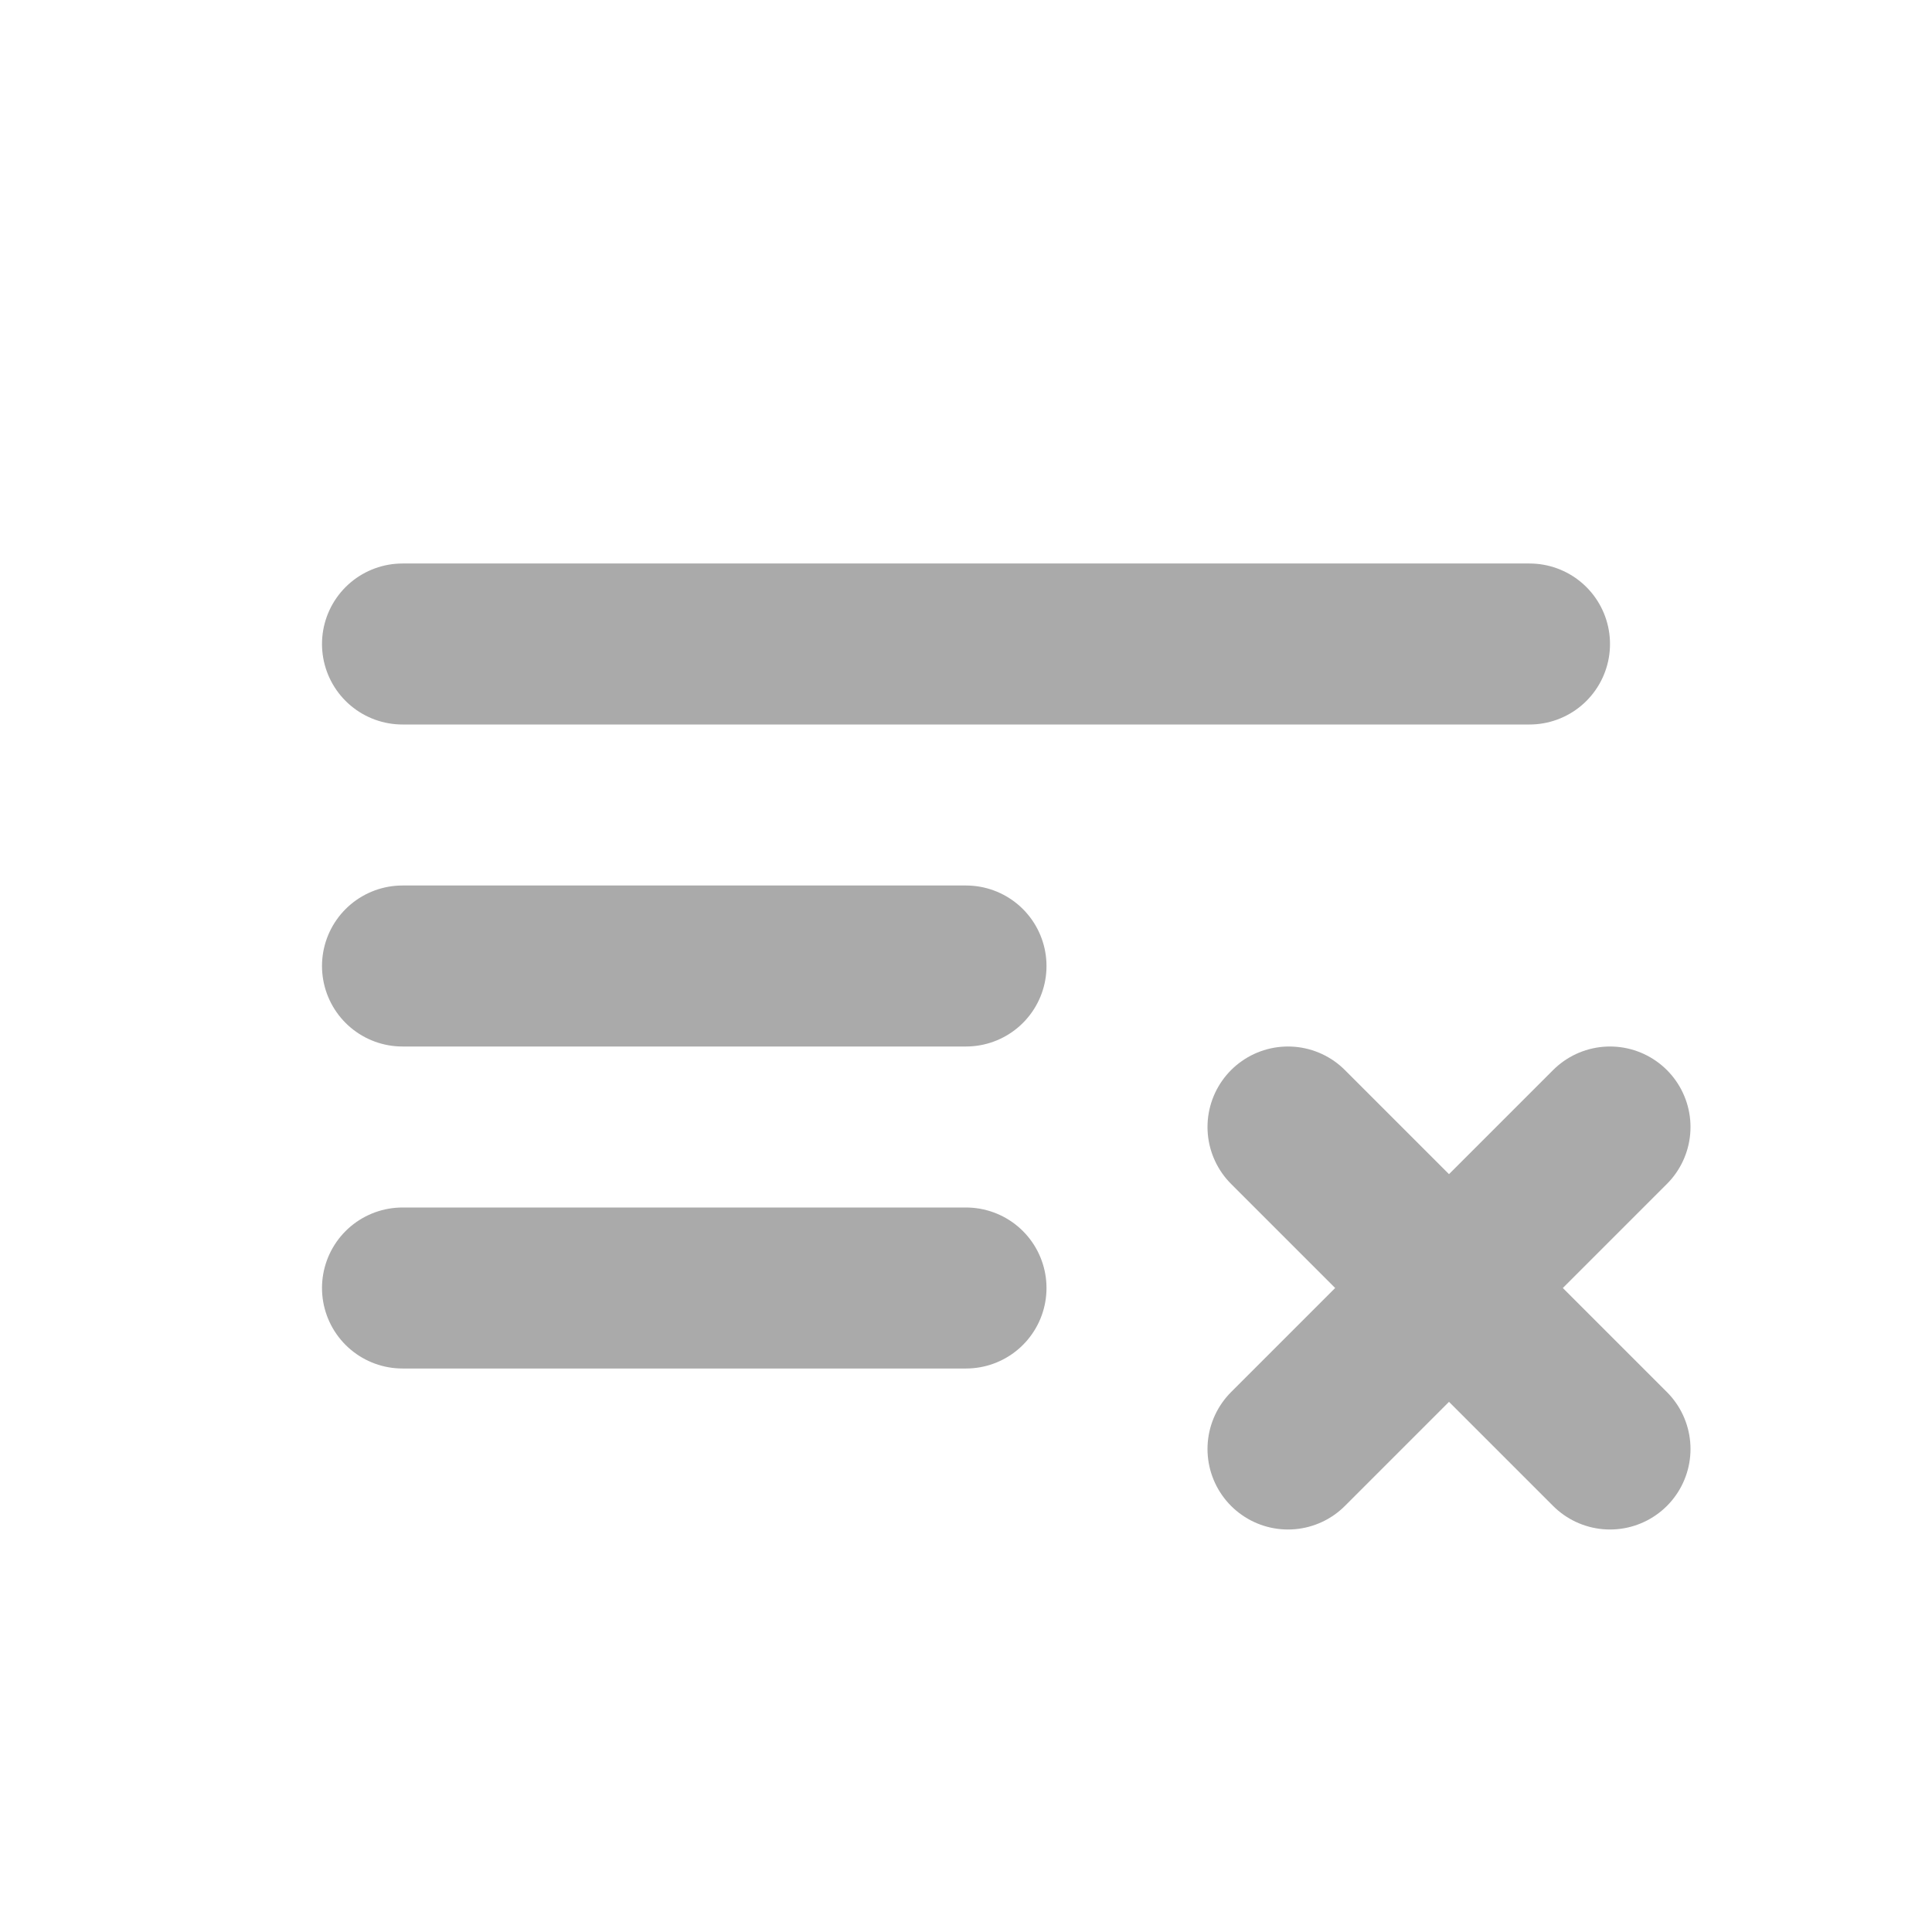
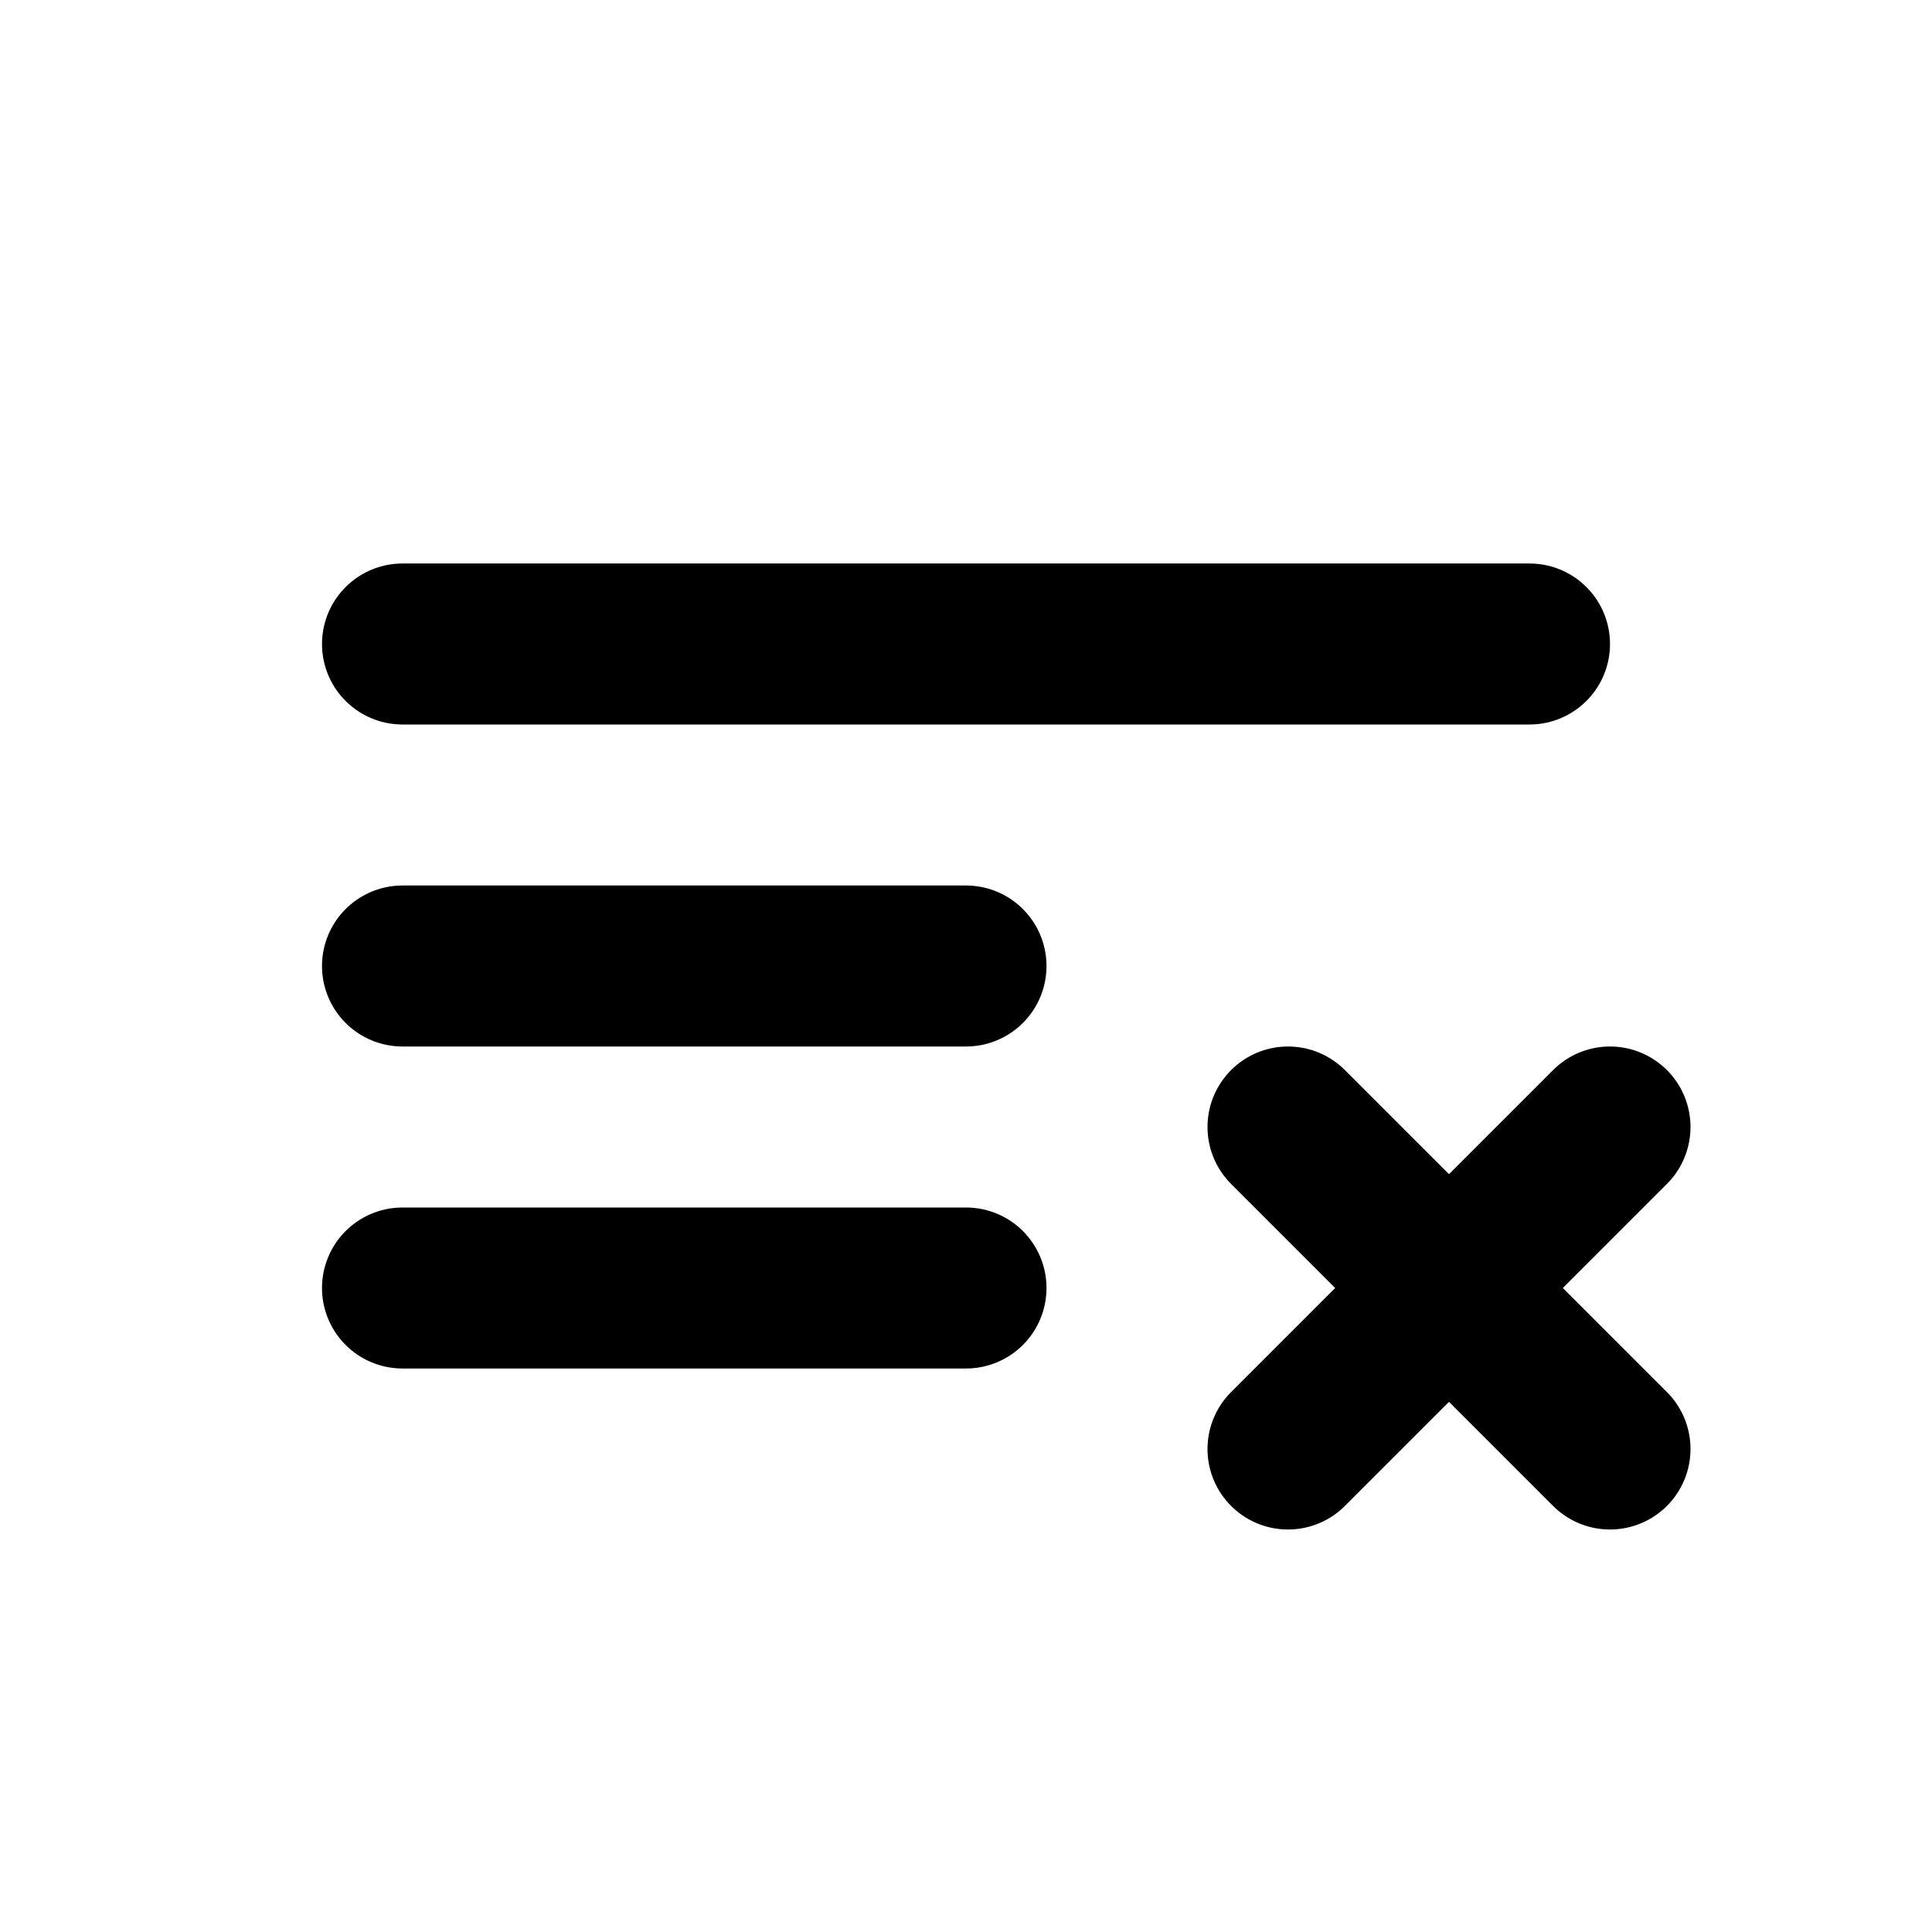
- <svg xmlns="http://www.w3.org/2000/svg" width="24" height="24" viewBox="0 0 24 24" fill="none" stroke="#aaa" stroke-width="2" stroke-linecap="round" stroke-linejoin="round">
+ <svg xmlns="http://www.w3.org/2000/svg" width="24" height="24" viewBox="0 0 24 24" fill="none" stroke="currentColor" stroke-width="2" stroke-linecap="round" stroke-linejoin="round">
  <path d="M19 8h-14" />
  <path d="M5 12h7" />
  <path d="M12 16h-7" />
  <path d="M16 14l4 4" />
  <path d="M20 14l-4 4" />
</svg>
